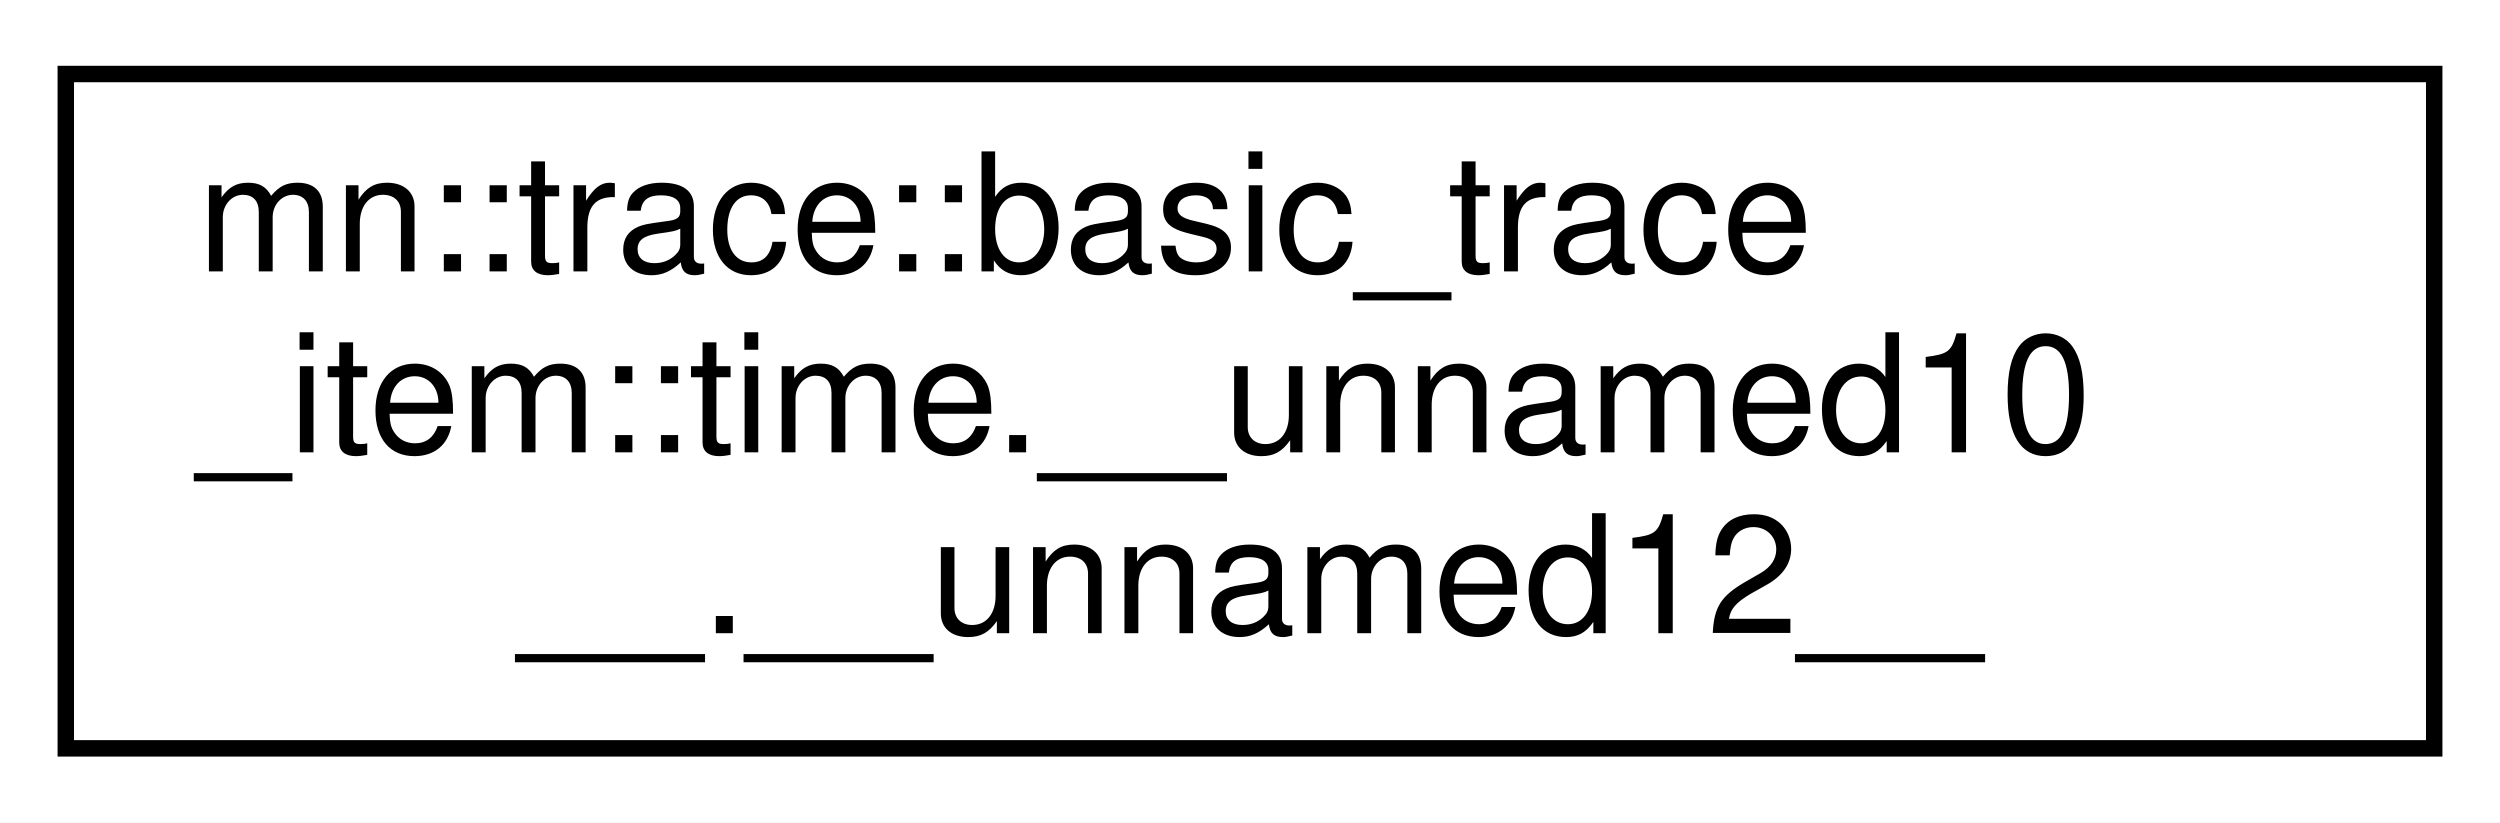
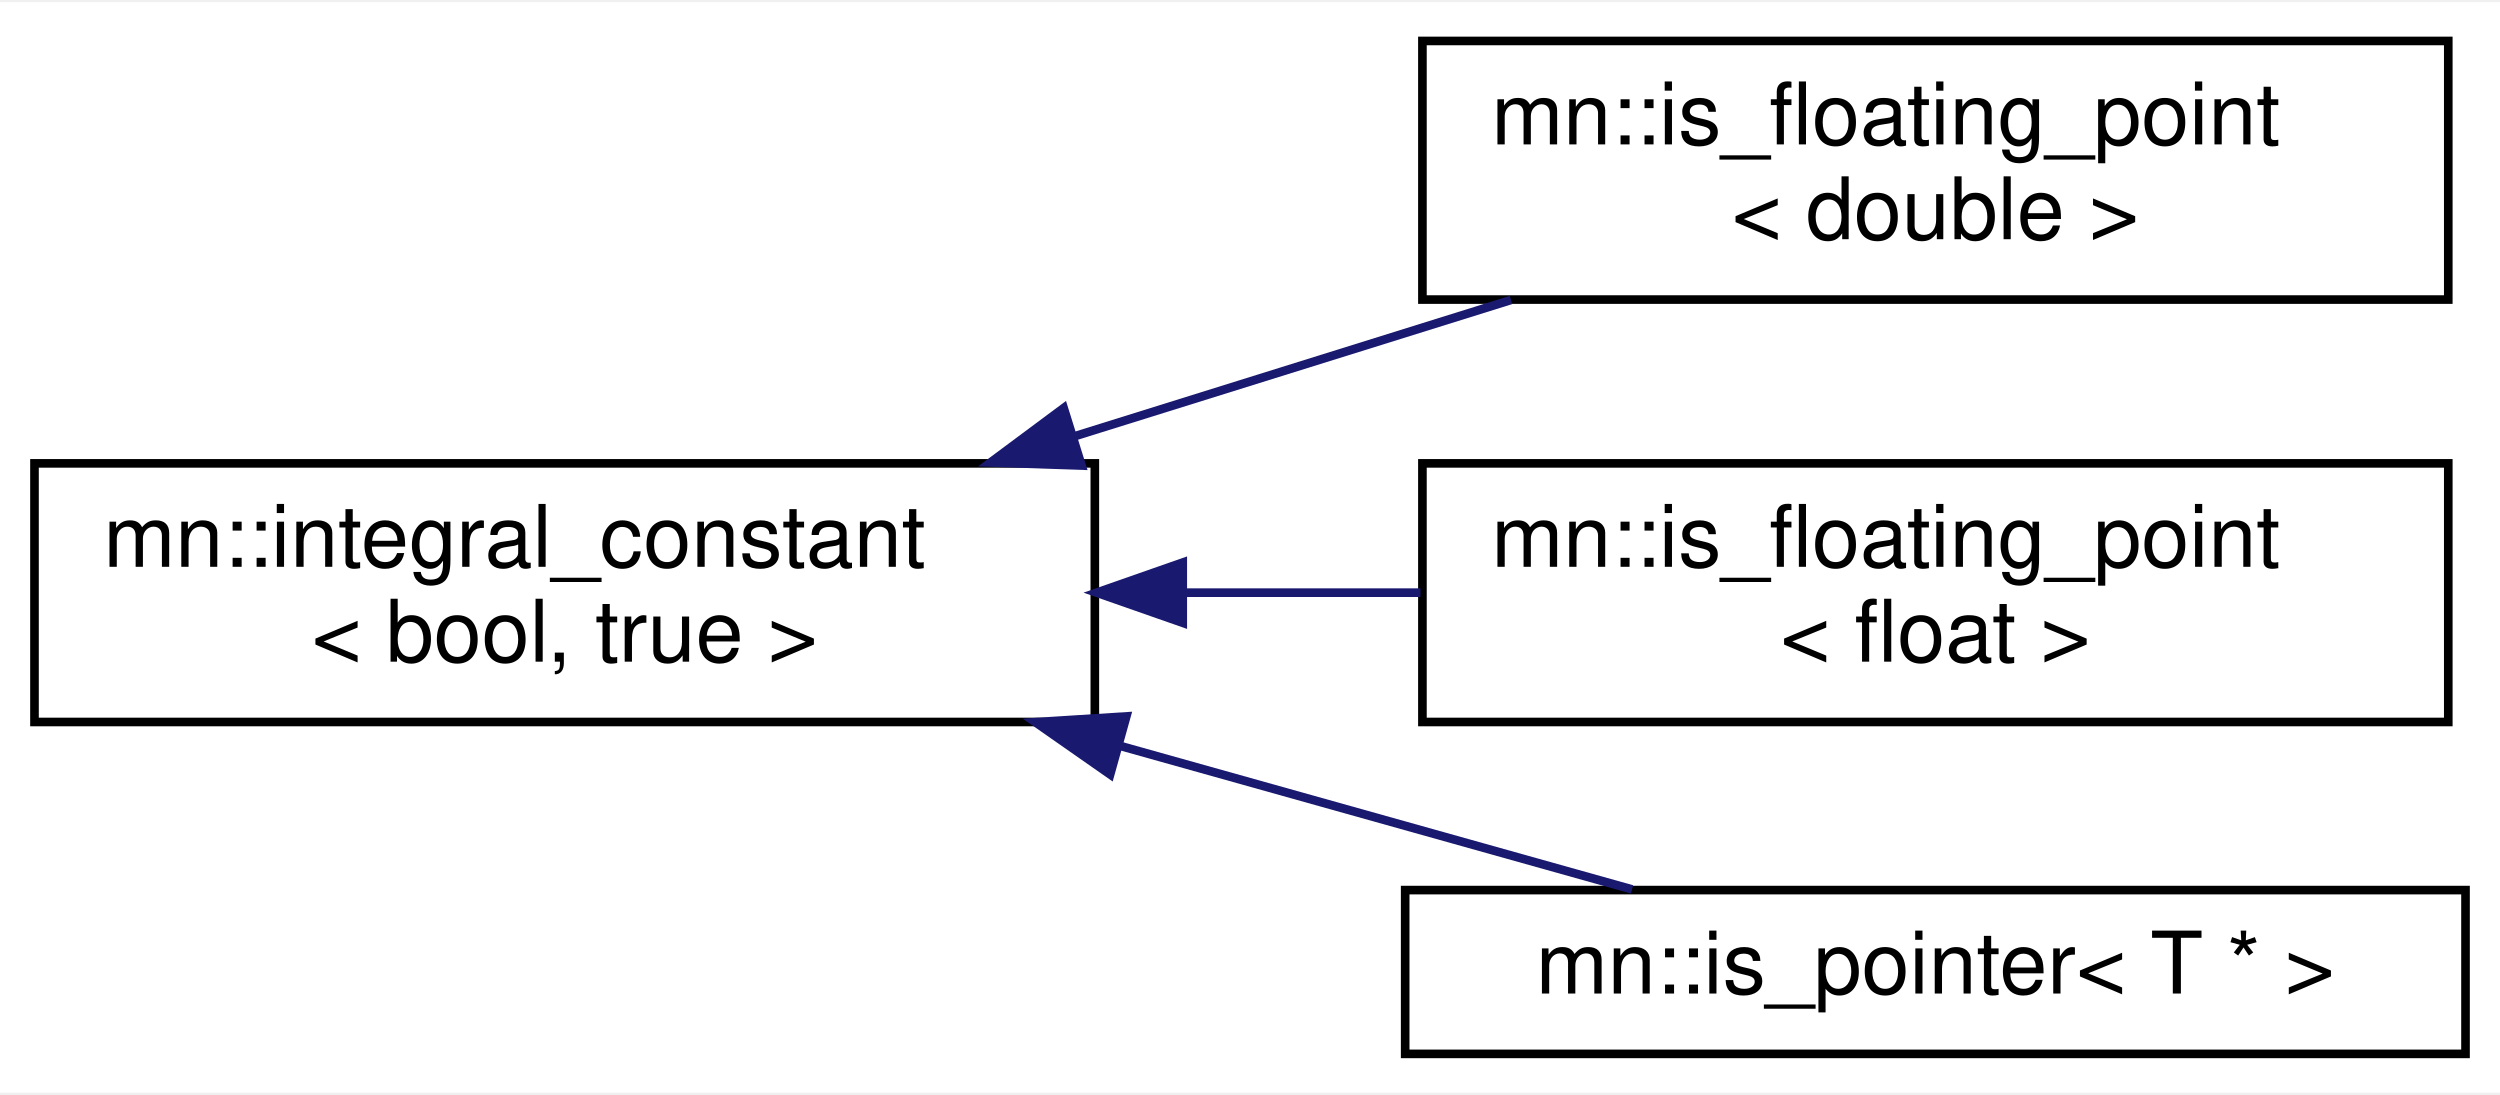
- <svg xmlns="http://www.w3.org/2000/svg" xmlns:xlink="http://www.w3.org/1999/xlink" width="152pt" height="50pt" viewBox="0.00 0.00 152.00 50.00">
-   <g id="graph0" class="graph" transform="scale(1 1) rotate(0) translate(4 46)">
-     <polygon fill="white" stroke="transparent" points="-4,4 -4,-46 148,-46 148,4 -4,4" />
+ <svg xmlns="http://www.w3.org/2000/svg" xmlns:xlink="http://www.w3.org/1999/xlink" width="290pt" height="127pt" viewBox="0.00 0.00 290.00 126.50">
+   <g id="graph0" class="graph" transform="scale(1 1) rotate(0) translate(4 122.5)">
+     <polygon fill="white" stroke="transparent" points="-4,4 -4,-122.5 286,-122.5 286,4 -4,4" />
    <g id="node1" class="node">
      <g id="a_node1">
-         <a xlink:href="classmn_1_1trace_1_1basic__trace__item.html#structmn_1_1trace_1_1basic__trace__item_1_1time_8____unnamed10_____8____unnamed12____" target="_top" xlink:title=" ">
-           <polygon fill="white" stroke="black" points="0,-0.5 0,-41.5 144,-41.5 144,-0.5 0,-0.5" />
-           <text text-anchor="start" x="8" y="-29.5" font-family="Helvetica,sans-Serif" font-size="10.00">mn::trace::basic_trace</text>
-           <text text-anchor="start" x="8" y="-18.5" font-family="Helvetica,sans-Serif" font-size="10.00">_item::time.__unnamed10</text>
-           <text text-anchor="middle" x="72" y="-7.5" font-family="Helvetica,sans-Serif" font-size="10.00">__.__unnamed12__</text>
+         <a xlink:href="structmn_1_1integral__constant.html" target="_top" xlink:title=" ">
+           <polygon fill="white" stroke="black" points="0,-39 0,-69 123,-69 123,-39 0,-39" />
+           <text text-anchor="start" x="8" y="-57" font-family="Helvetica,sans-Serif" font-size="10.00">mn::integral_constant</text>
+           <text text-anchor="middle" x="61.5" y="-46" font-family="Helvetica,sans-Serif" font-size="10.00">&lt; bool, true &gt;</text>
        </a>
      </g>
    </g>
+     <g id="node2" class="node">
+       <g id="a_node2">
+         <a xlink:href="structmn_1_1is__floating__point_3_01double_01_4.html" target="_top" xlink:title=" ">
+           <polygon fill="white" stroke="black" points="161,-88 161,-118 280,-118 280,-88 161,-88" />
+           <text text-anchor="start" x="169" y="-106" font-family="Helvetica,sans-Serif" font-size="10.00">mn::is_floating_point</text>
+           <text text-anchor="middle" x="220.5" y="-95" font-family="Helvetica,sans-Serif" font-size="10.00">&lt; double &gt;</text>
+         </a>
+       </g>
+     </g>
+     <g id="edge1" class="edge">
+       <path fill="none" stroke="midnightblue" d="M120.54,-72.11C137.23,-77.32 155.24,-82.95 171.27,-87.95" />
+       <polygon fill="midnightblue" stroke="midnightblue" points="121.47,-68.74 110.89,-69.1 119.39,-75.42 121.47,-68.74" />
+     </g>
+     <g id="node3" class="node">
+       <g id="a_node3">
+         <a xlink:href="structmn_1_1is__floating__point_3_01float_01_4.html" target="_top" xlink:title=" ">
+           <polygon fill="white" stroke="black" points="161,-39 161,-69 280,-69 280,-39 161,-39" />
+           <text text-anchor="start" x="169" y="-57" font-family="Helvetica,sans-Serif" font-size="10.00">mn::is_floating_point</text>
+           <text text-anchor="middle" x="220.5" y="-46" font-family="Helvetica,sans-Serif" font-size="10.00">&lt; float &gt;</text>
+         </a>
+       </g>
+     </g>
+     <g id="edge2" class="edge">
+       <path fill="none" stroke="midnightblue" d="M133.43,-54C142.57,-54 151.85,-54 160.77,-54" />
+       <polygon fill="midnightblue" stroke="midnightblue" points="133.2,-50.5 123.2,-54 133.2,-57.5 133.2,-50.5" />
+     </g>
+     <g id="node4" class="node">
+       <g id="a_node4">
+         <a xlink:href="structmn_1_1is__pointer_3_01_t_01_5_01_4.html" target="_top" xlink:title=" ">
+           <polygon fill="white" stroke="black" points="159,-0.5 159,-19.5 282,-19.5 282,-0.5 159,-0.5" />
+           <text text-anchor="middle" x="220.5" y="-7.5" font-family="Helvetica,sans-Serif" font-size="10.00">mn::is_pointer&lt; T * &gt;</text>
+         </a>
+       </g>
+     </g>
+     <g id="edge3" class="edge">
+       <path fill="none" stroke="midnightblue" d="M125.92,-36.23C146.23,-30.53 167.93,-24.45 185.32,-19.58" />
+       <polygon fill="midnightblue" stroke="midnightblue" points="124.78,-32.91 116.09,-38.98 126.66,-39.65 124.78,-32.91" />
+     </g>
  </g>
</svg>
